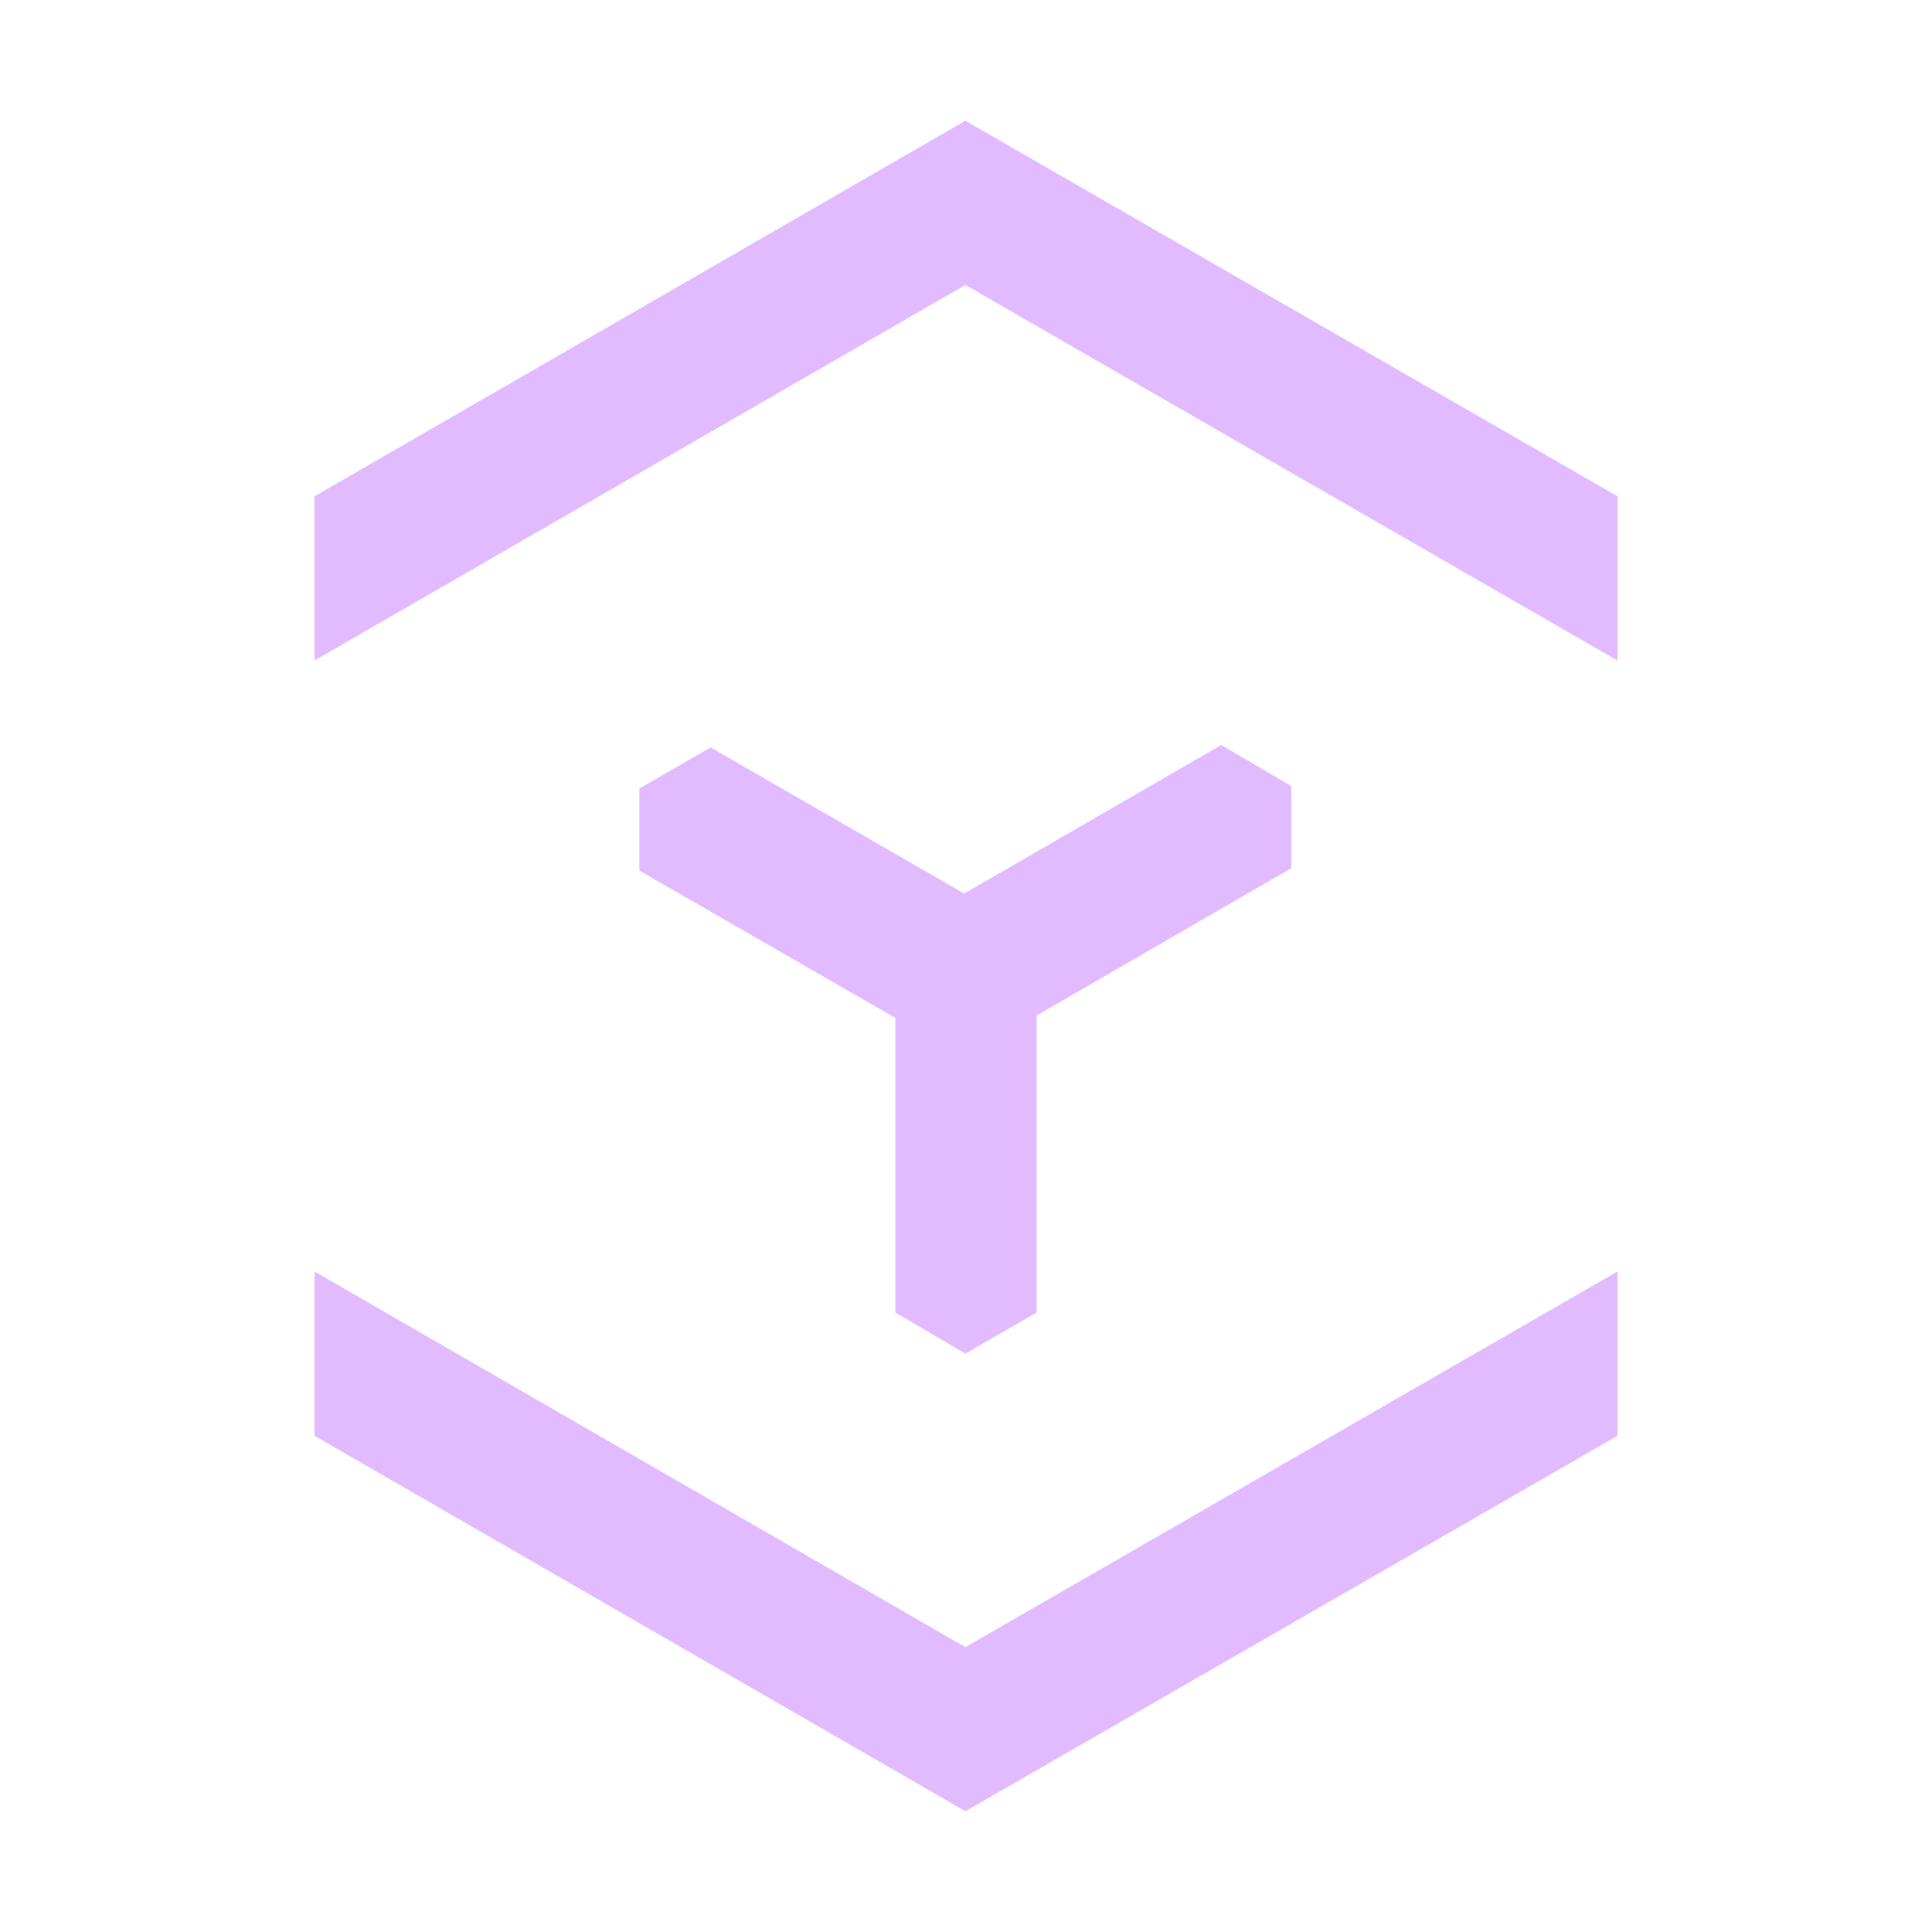
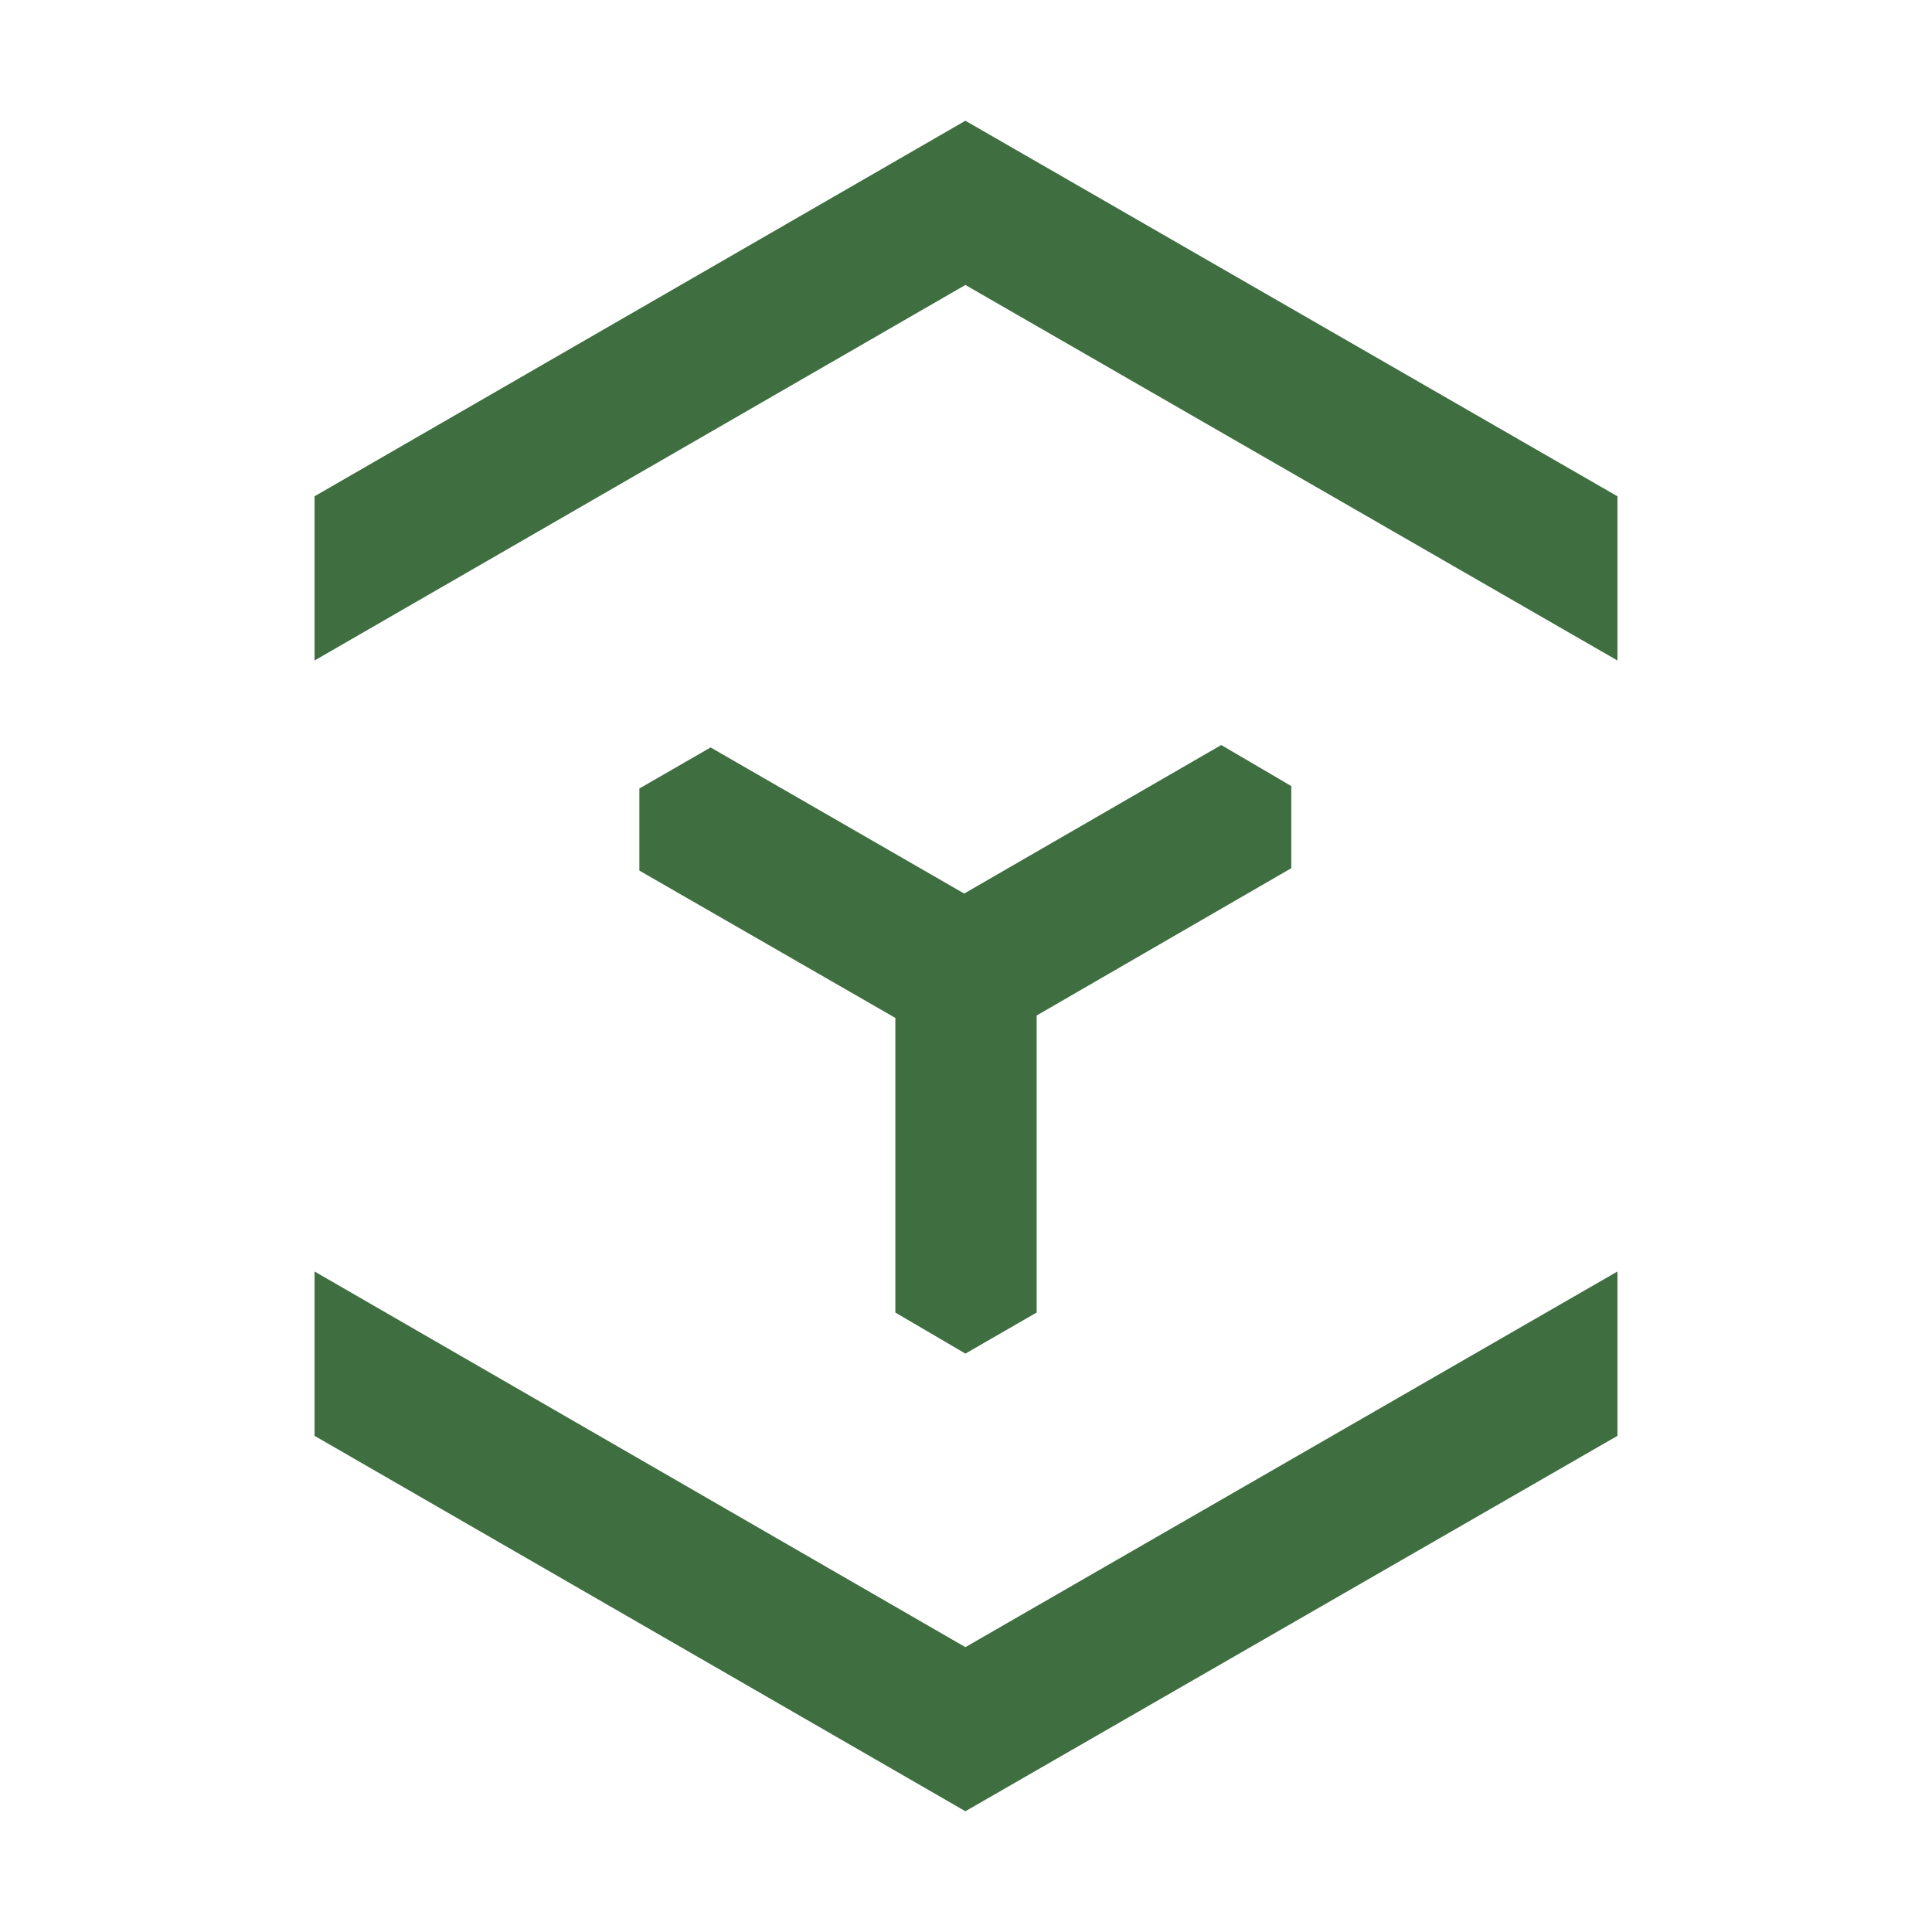
<svg xmlns="http://www.w3.org/2000/svg" id="a" width="16" height="16" viewBox="0 0 16 16">
-   <polygon points="7.995,11.21 8.585,10.87 8.585,8.41 10.694,7.19 10.694,6.51 10.114,6.17 7.985,7.4 5.885,6.19 5.295,6.53 5.295,7.21 7.415,8.43 7.415,10.87" fill="#e2baff" stroke-width="0" />
-   <polygon points="13.395,4.11 7.995,1 7.995,1 7.995,1 2.605,4.11 2.605,5.47 7.995,2.36 13.395,5.47" fill="#e2baff" stroke-width="0" />
-   <polygon points="13.395,10.53 7.995,13.641 2.605,10.53 2.605,11.891 7.995,15 7.995,15 7.995,15 13.395,11.891" fill="#e2baff" stroke-width="0" />
+   <polygon points="7.995,11.21 8.585,10.87 8.585,8.41 10.694,7.19 10.694,6.51 10.114,6.17 7.985,7.4 5.885,6.19 5.295,6.53 5.295,7.21 7.415,8.43 7.415,10.87" fill="#3f6e41" stroke-width="0" />
+   <polygon points="13.395,4.11 7.995,1 7.995,1 7.995,1 2.605,4.11 2.605,5.47 7.995,2.36 13.395,5.47" fill="#3f6e41" stroke-width="0" />
+   <polygon points="13.395,10.53 7.995,13.641 2.605,10.53 2.605,11.891 7.995,15 7.995,15 7.995,15 13.395,11.891" fill="#3f6e41" stroke-width="0" />
</svg>
